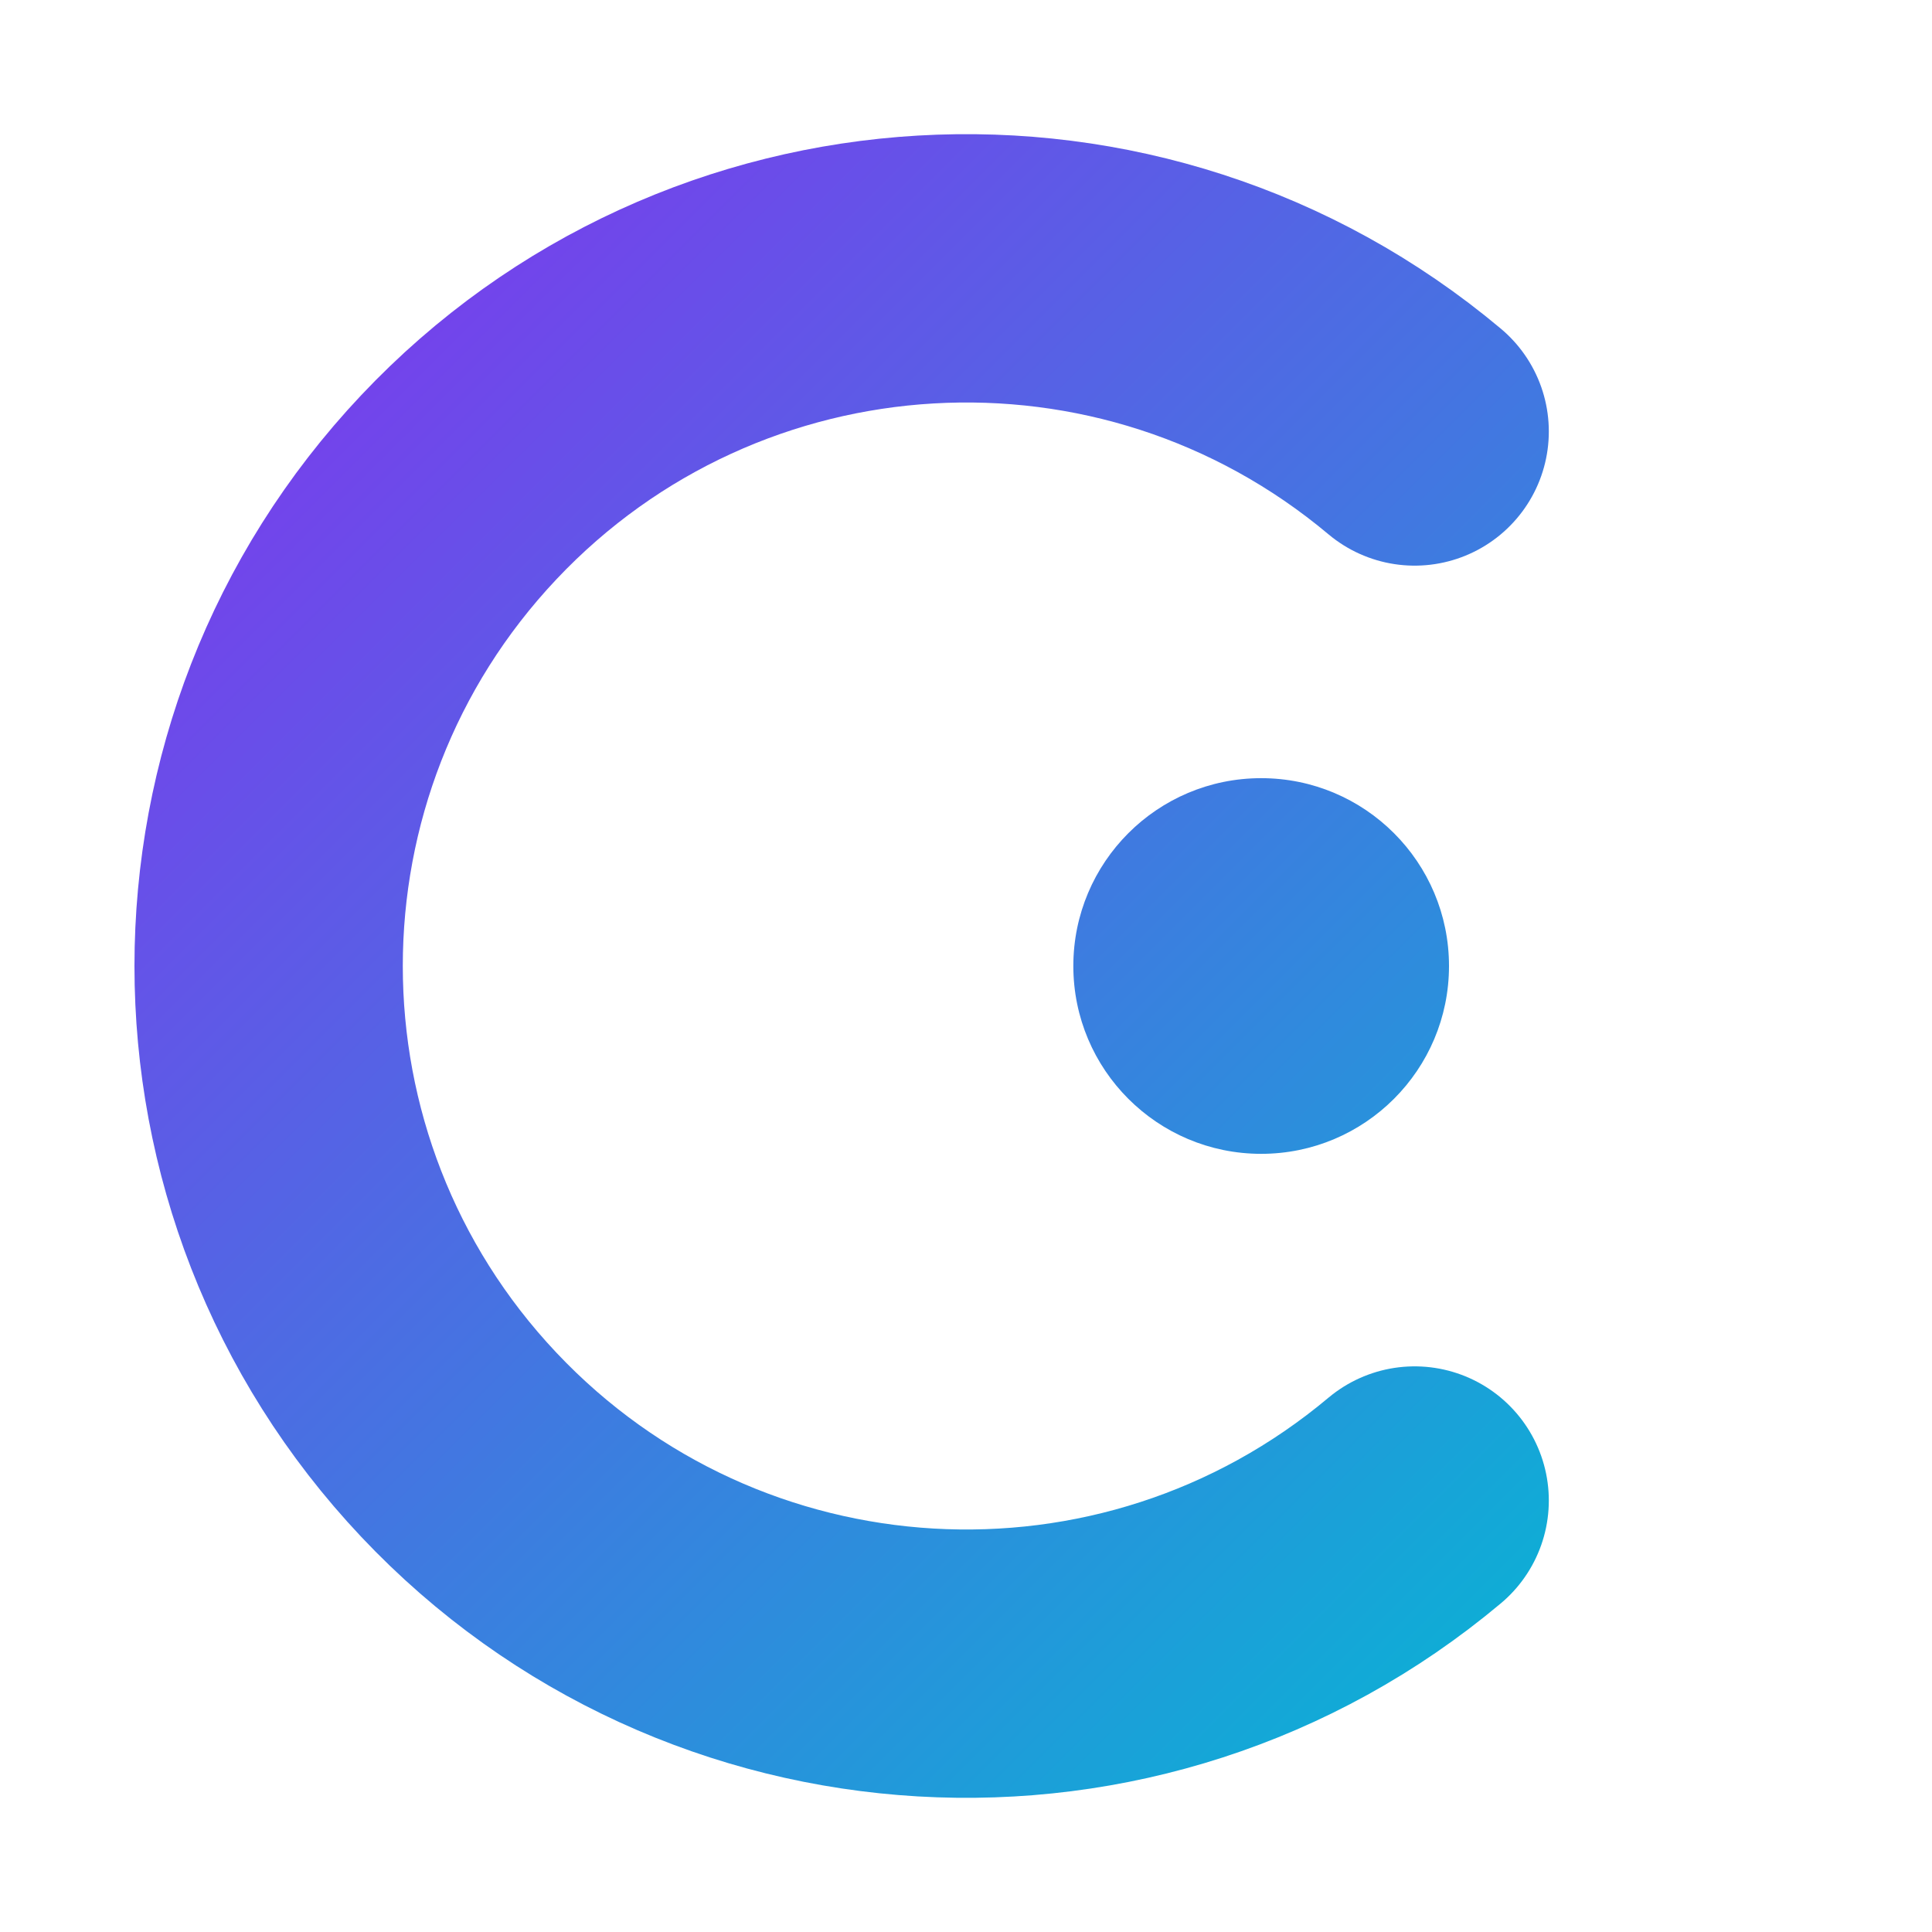
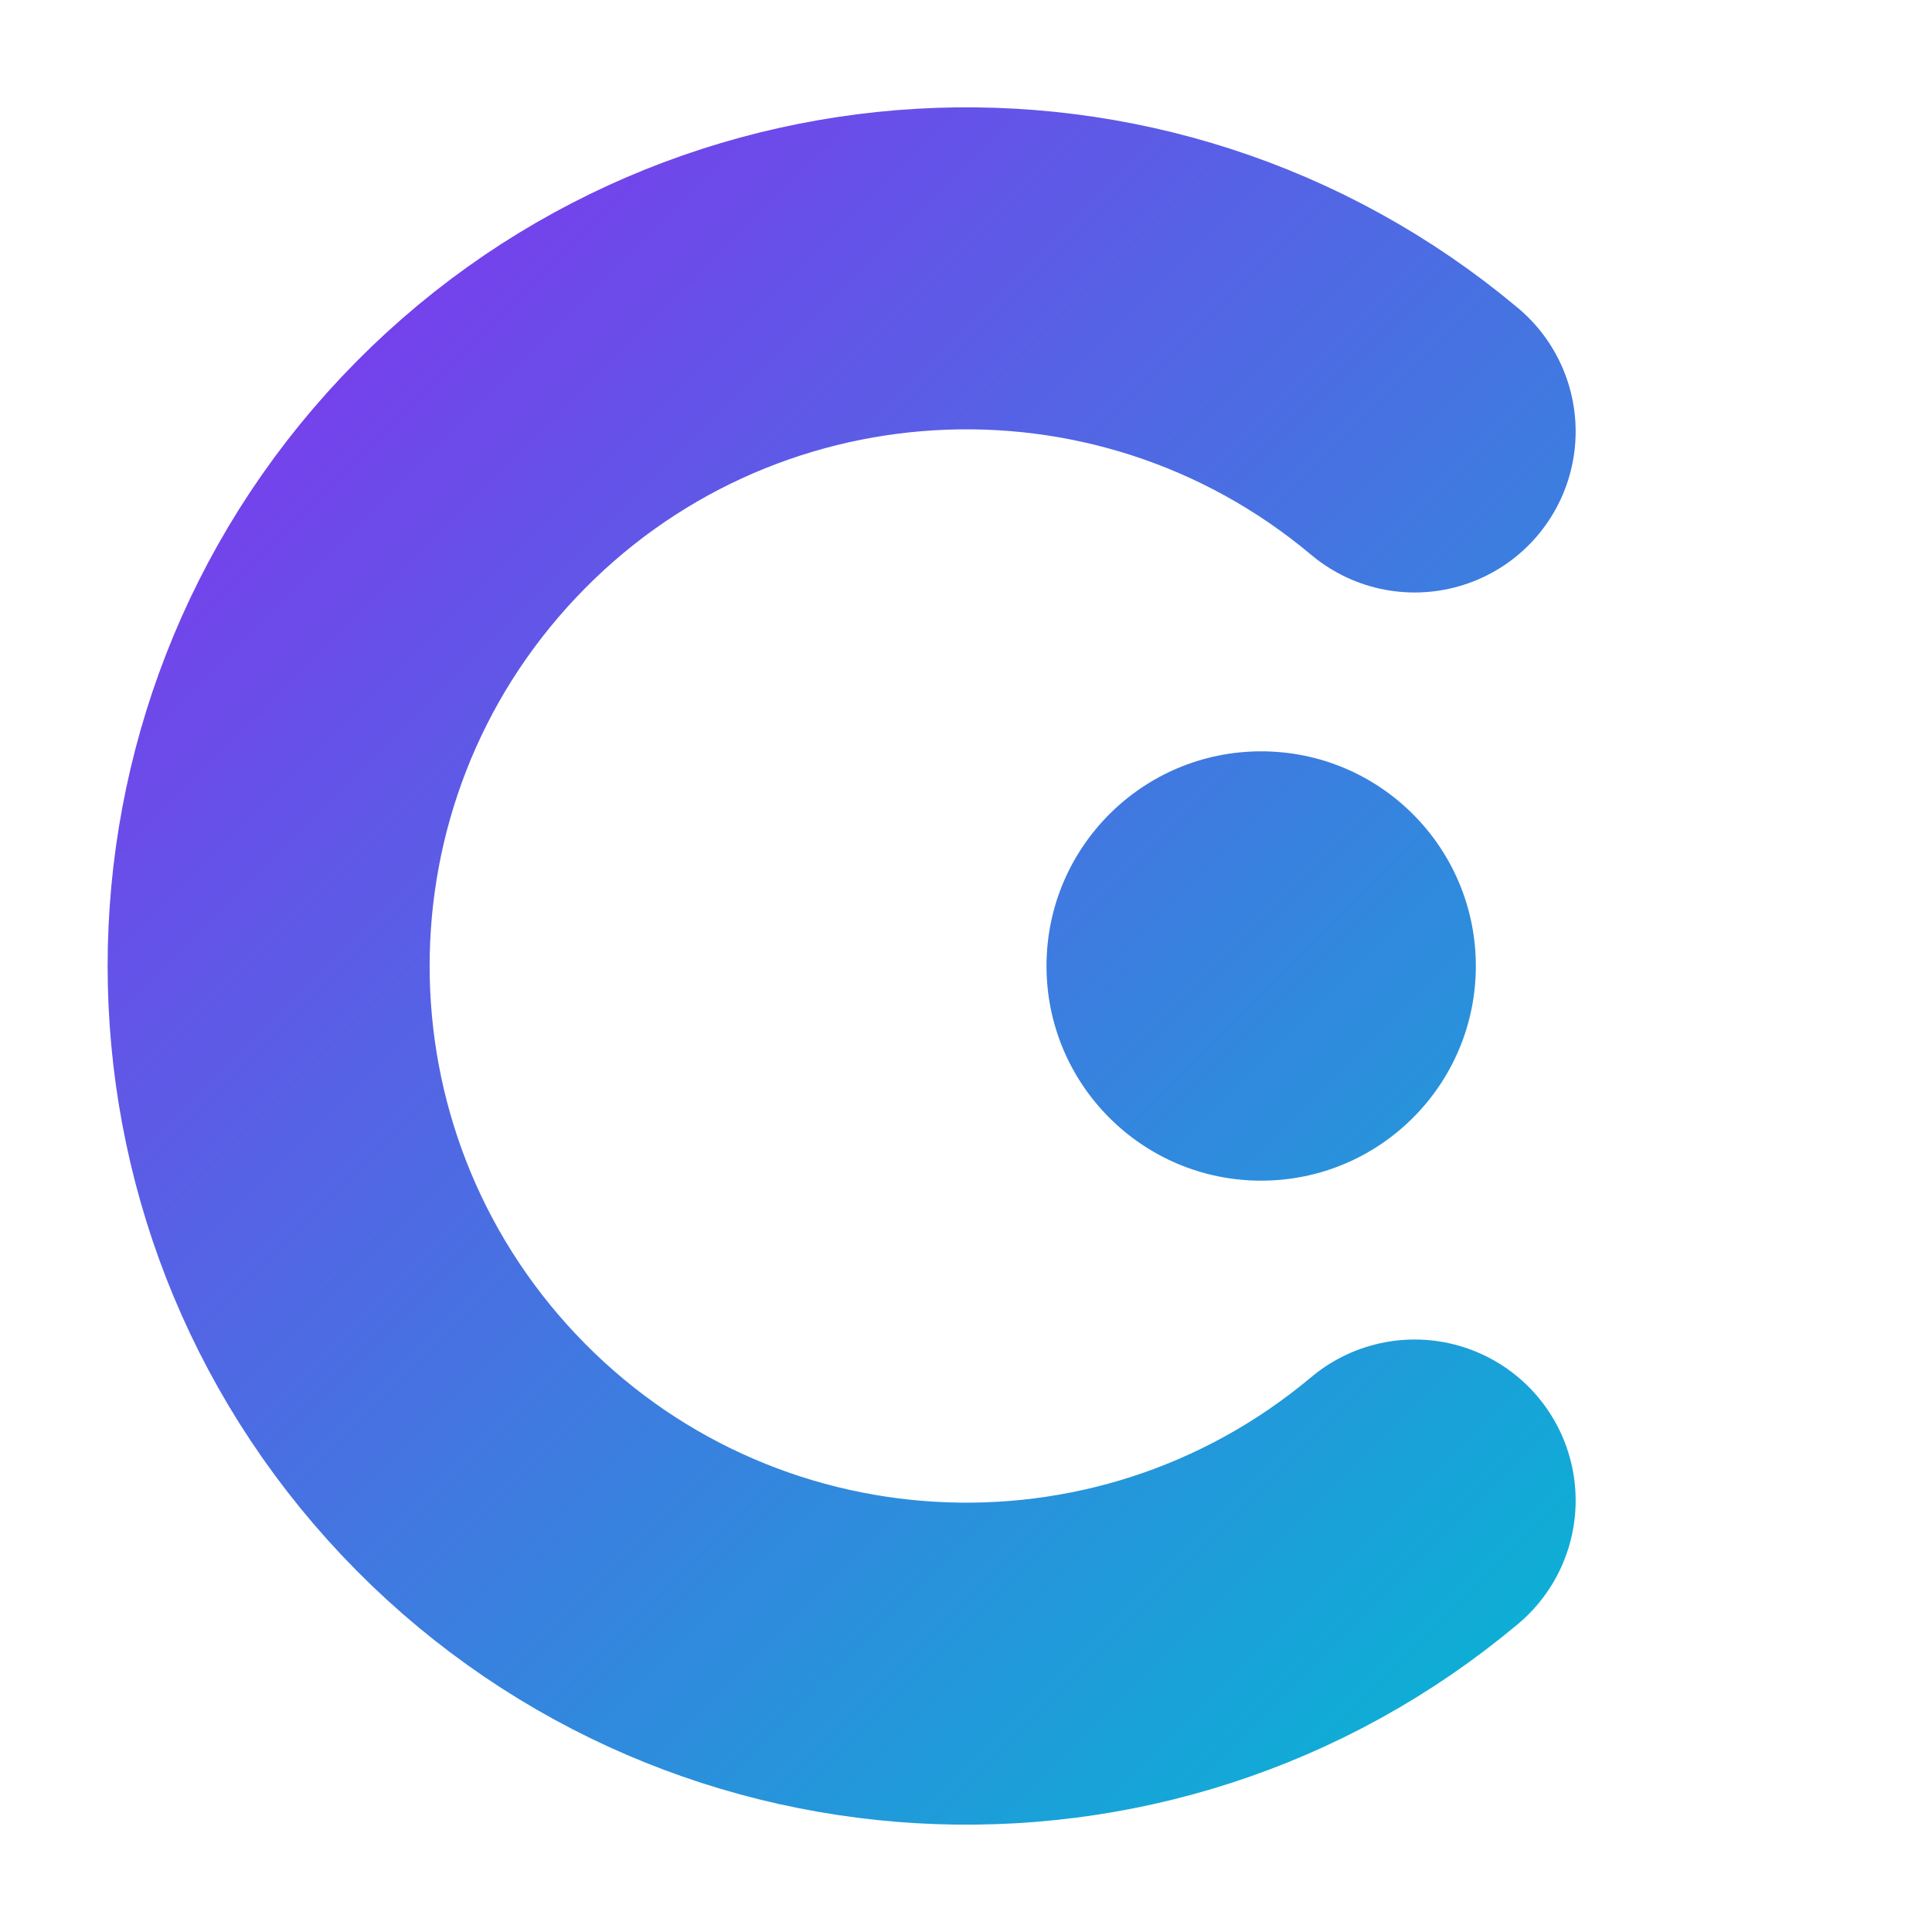
<svg xmlns="http://www.w3.org/2000/svg" viewBox="0 0 36 36" fill="none">
-   <path d="M 26.36 27.96 A 13 13 0 1 1 26.36 8.04" stroke="url(#g)" stroke-width="5" stroke-linecap="round" />
-   <circle cx="23.5" cy="18" r="3.5" fill="url(#g)" />
+   <path d="M 26.36 27.96 A 13 13 0 1 1 26.36 8.04" stroke="url(#g)" stroke-width="6" stroke-linecap="round" />
+   <circle cx="23.5" cy="18" r="4" fill="url(#g)" />
  <defs>
    <linearGradient id="g" x1="5" y1="5" x2="31" y2="31" gradientUnits="userSpaceOnUse">
      <stop offset="0%" stop-color="#7c3aed" />
      <stop offset="100%" stop-color="#06b6d4" />
    </linearGradient>
  </defs>
</svg>
